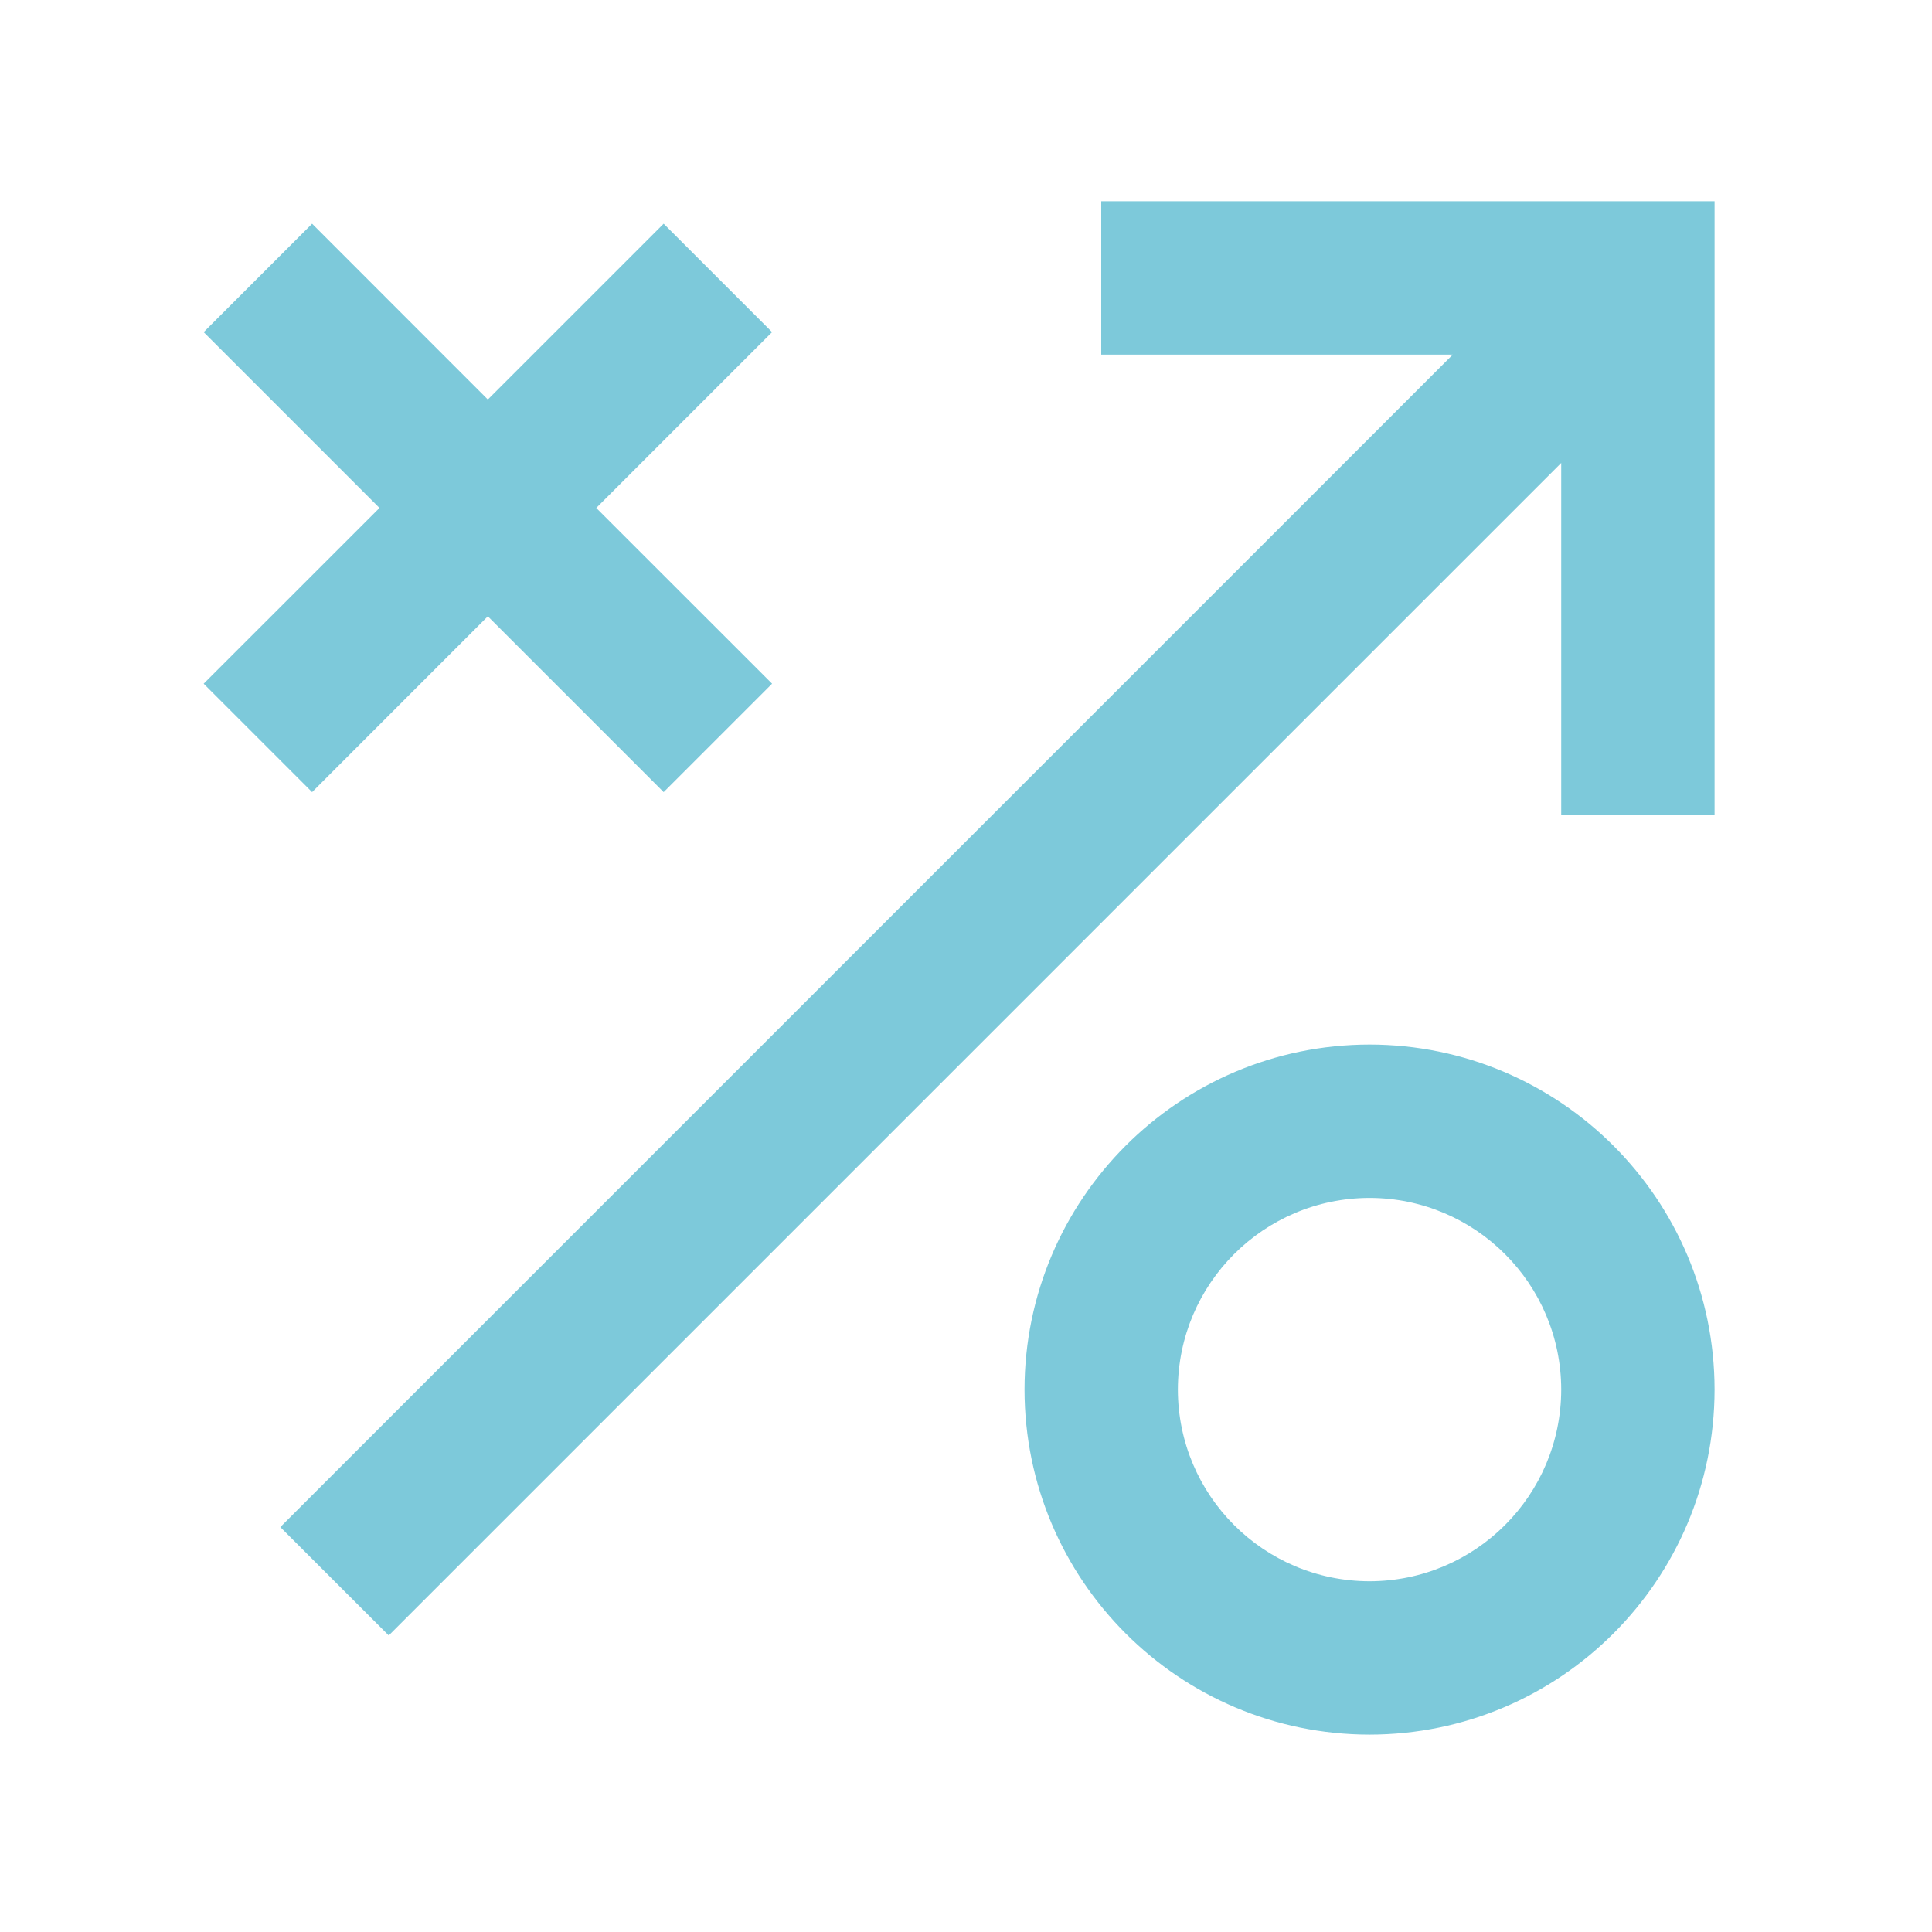
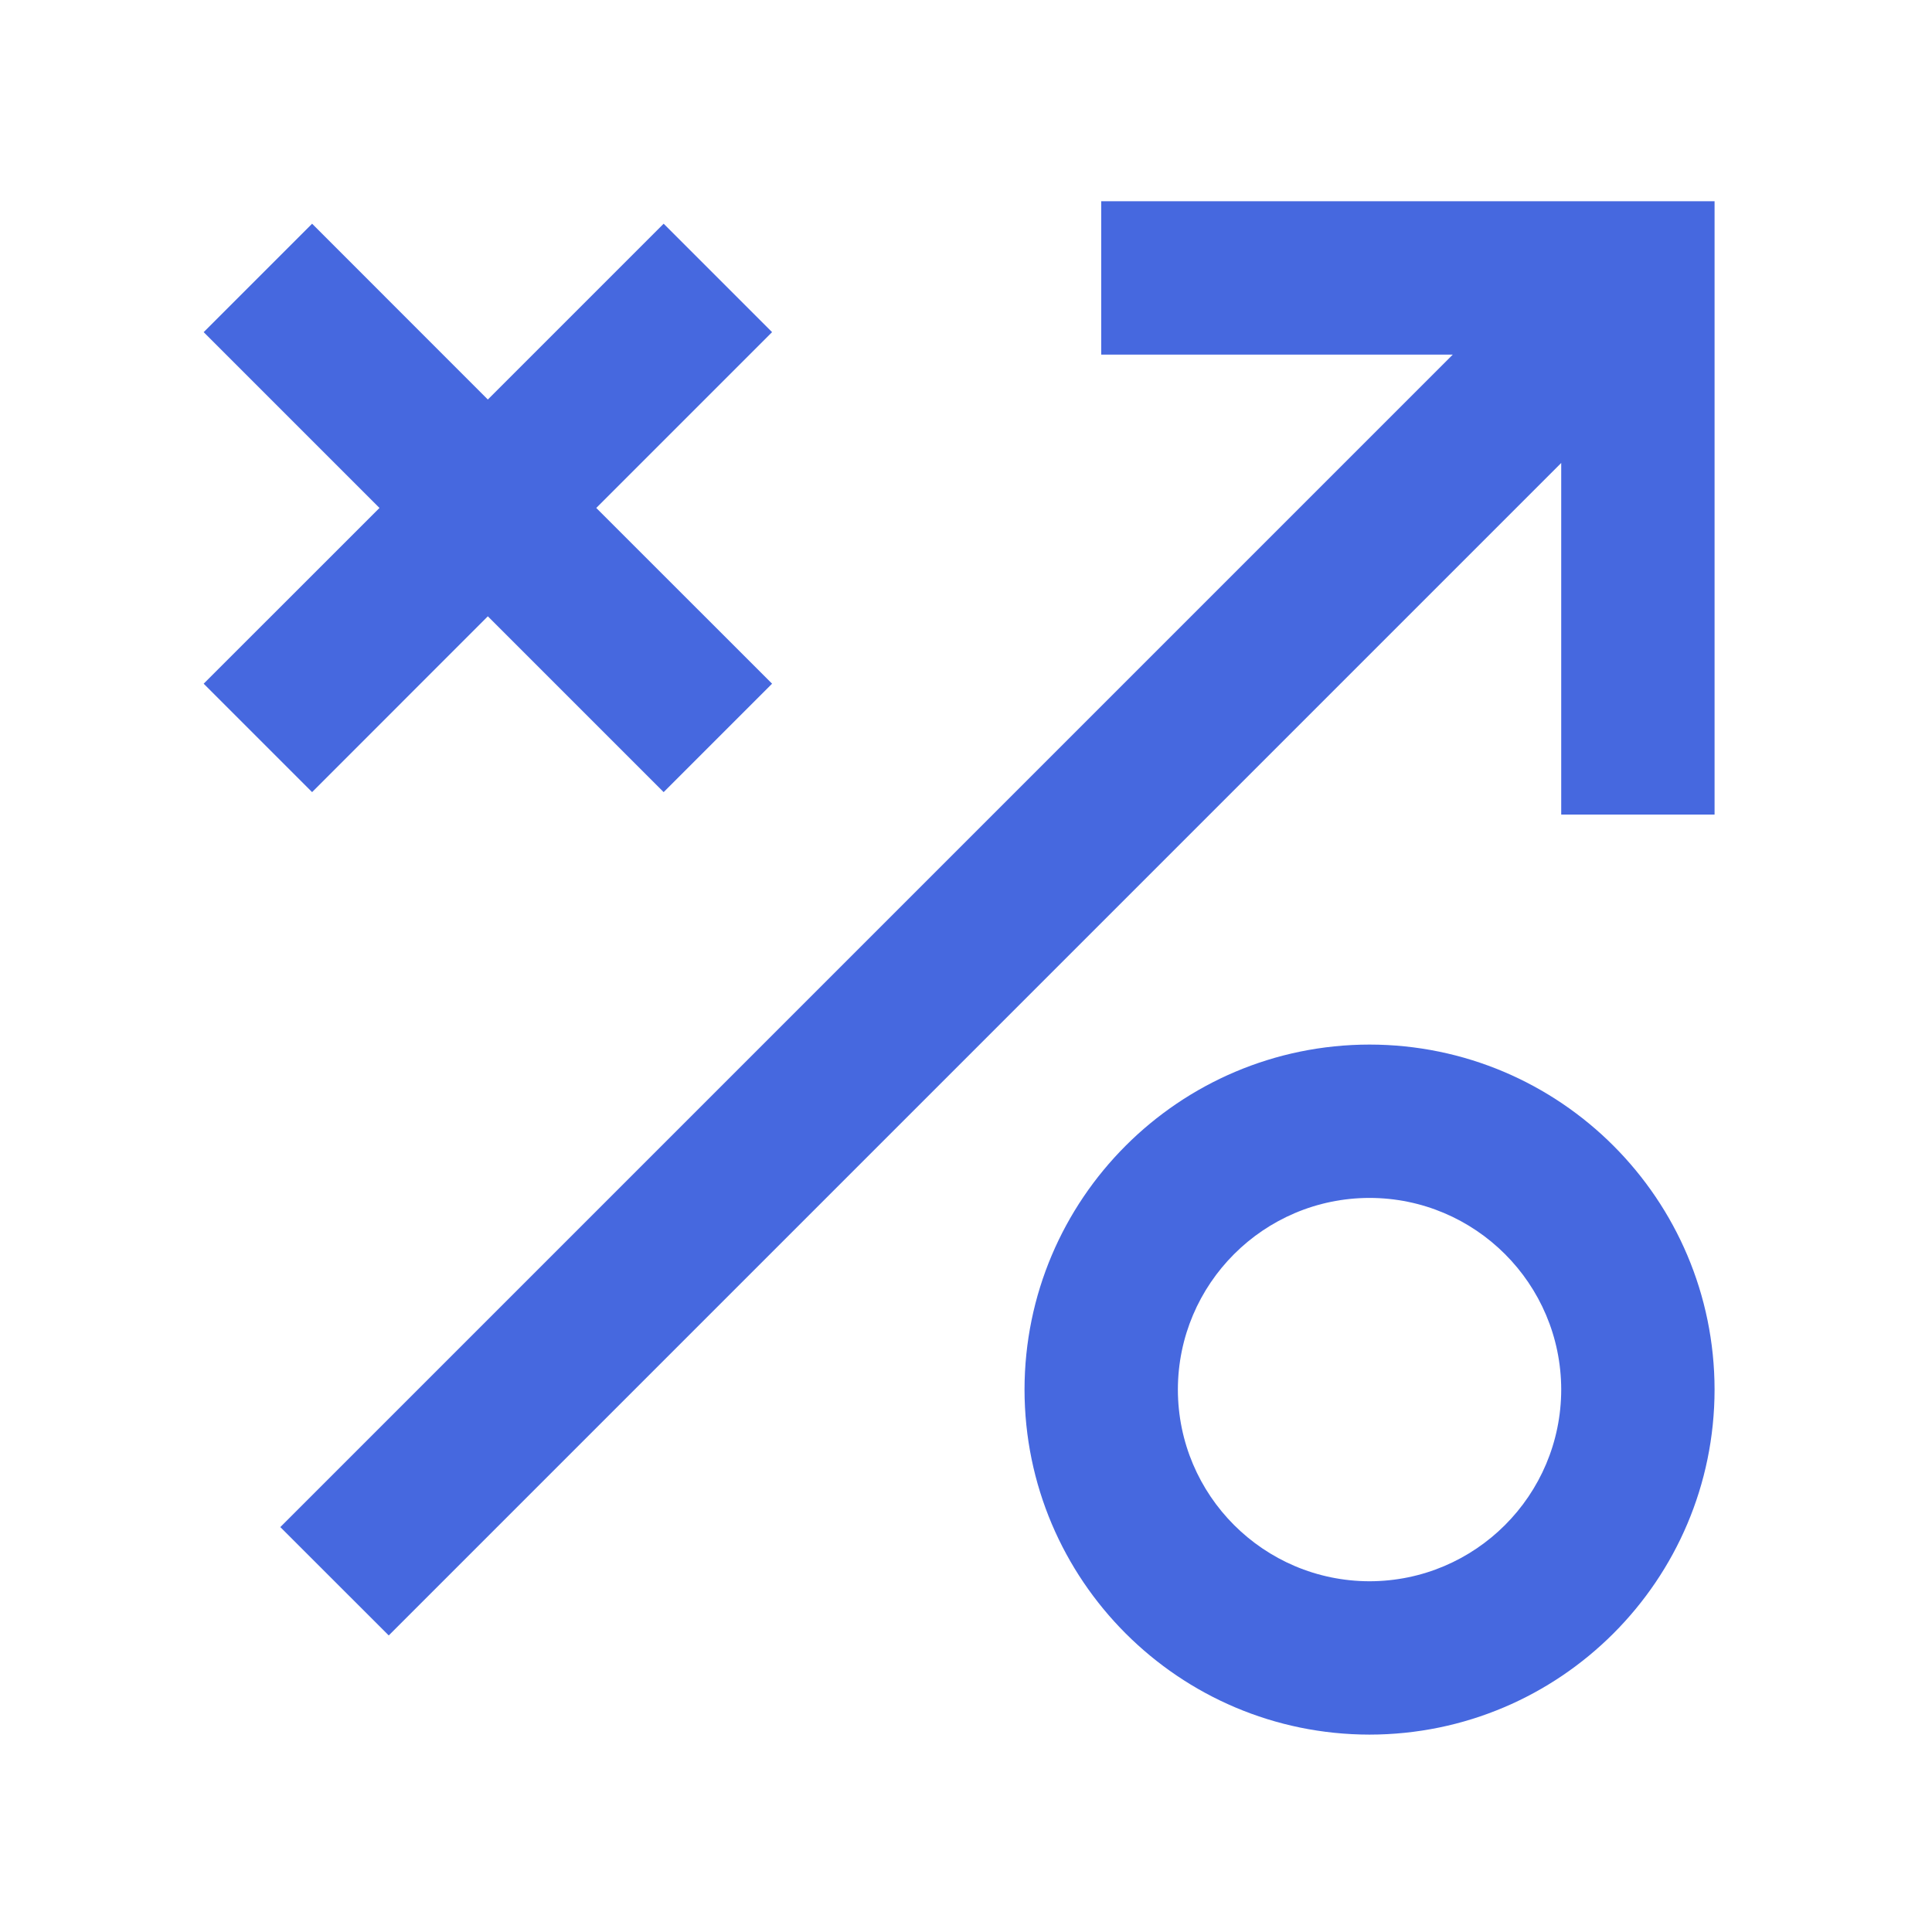
- <svg xmlns="http://www.w3.org/2000/svg" width="24" height="24" viewBox="0 0 24 24">
-   <g fill="#7DC9DA">
-     <path d="M13.68 2.5v1.905h4.367L3.482 18.97l1.347 1.346L19.394 5.751v4.368h1.905V2.5zM3.877 9.84L6.06 7.656 8.244 9.84l1.347-1.347L7.407 6.31l2.184-2.184-1.347-1.347L6.06 4.963 3.877 2.779 2.53 4.126 4.714 6.31 2.53 8.493z" />
-     <path d="M17.013 12.976a4.29 4.29 0 0 0-4.286 4.286 4.29 4.29 0 0 0 4.286 4.286 4.29 4.29 0 0 0 4.286-4.286 4.29 4.29 0 0 0-4.286-4.286zm0 6.667a2.384 2.384 0 0 1-2.381-2.381 2.384 2.384 0 0 1 2.38-2.381 2.384 2.384 0 0 1 2.382 2.38 2.384 2.384 0 0 1-2.381 2.382z" />
+ <svg xmlns="http://www.w3.org/2000/svg" width="24" height="24">
+   <g fill="#4668df">
+     <path d="M13.68 2.5v1.905h4.367L3.482 18.97l1.347 1.346L19.394 5.751v4.368h1.905V2.5zM3.877 9.84 6.06 7.656 8.244 9.84l1.347-1.347L7.407 6.31l2.184-2.184-1.347-1.347L6.06 4.963 3.877 2.779 2.53 4.126 4.714 6.31 2.53 8.493z" />
+     <path d="M17.013 12.976a4.29 4.29 0 0 0-4.286 4.286 4.29 4.29 0 0 0 4.286 4.286 4.29 4.29 0 0 0 4.286-4.286 4.29 4.29 0 0 0-4.286-4.286Zm0 6.667a2.384 2.384 0 0 1-2.381-2.381 2.384 2.384 0 0 1 2.38-2.381 2.384 2.384 0 0 1 2.382 2.38 2.384 2.384 0 0 1-2.381 2.382Z" />
  </g>
</svg>
